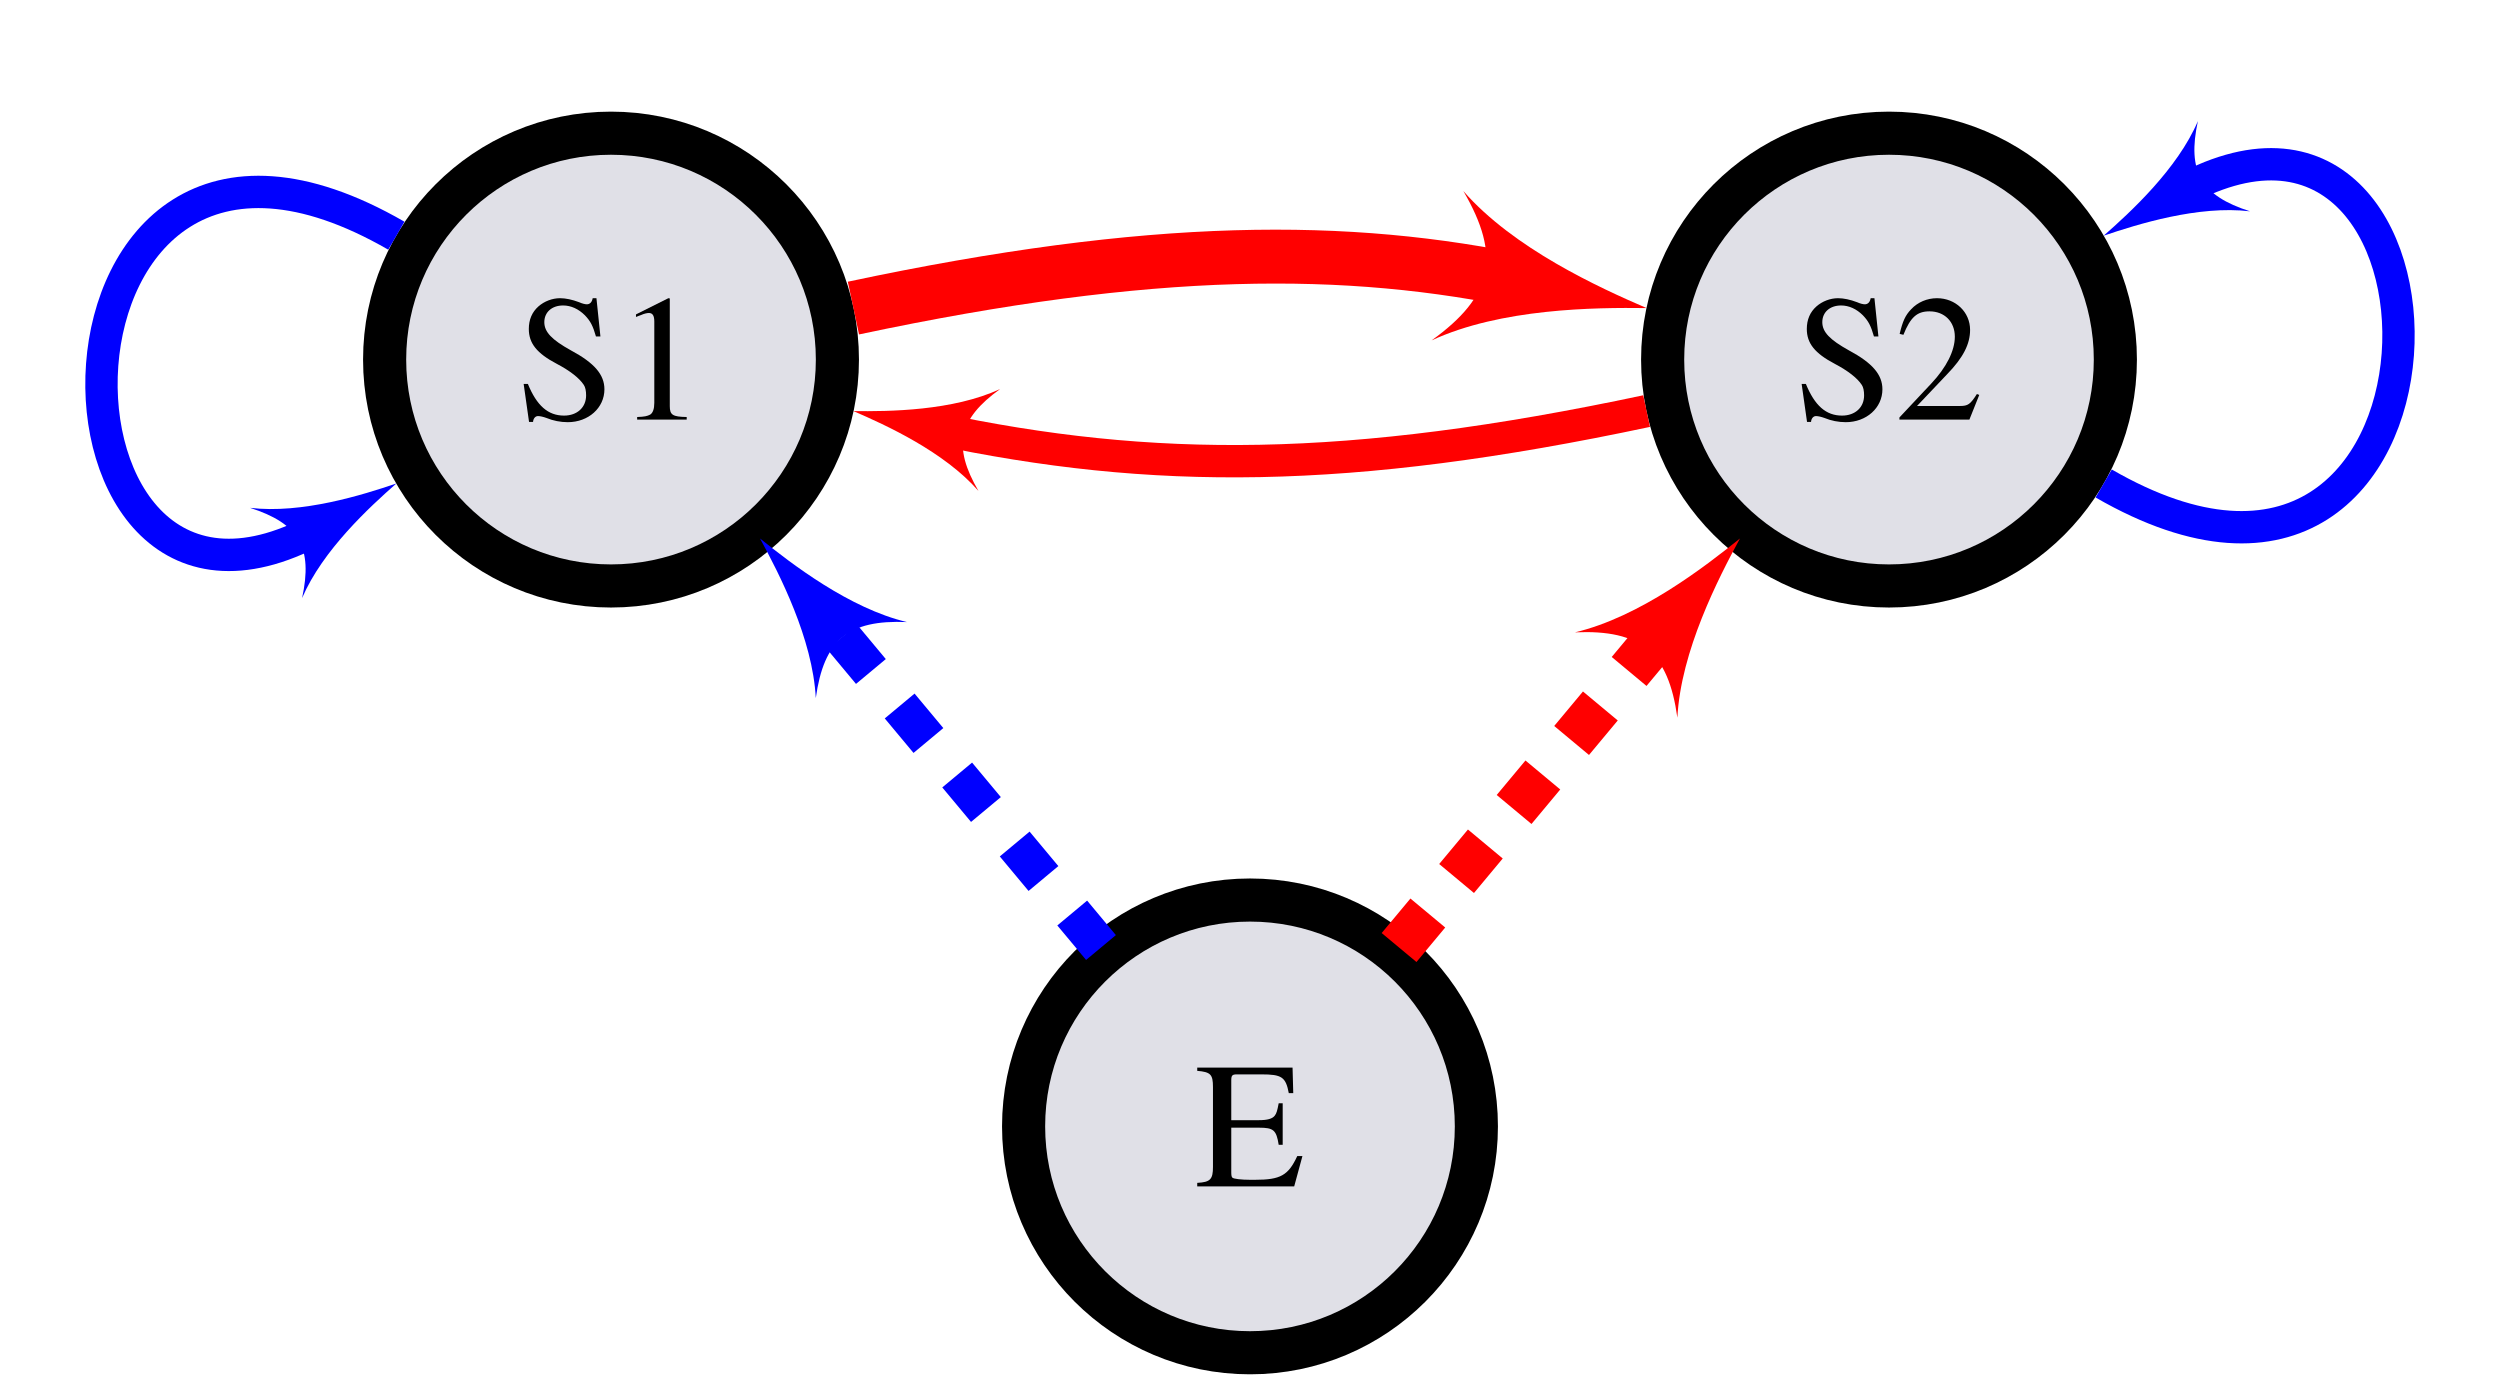
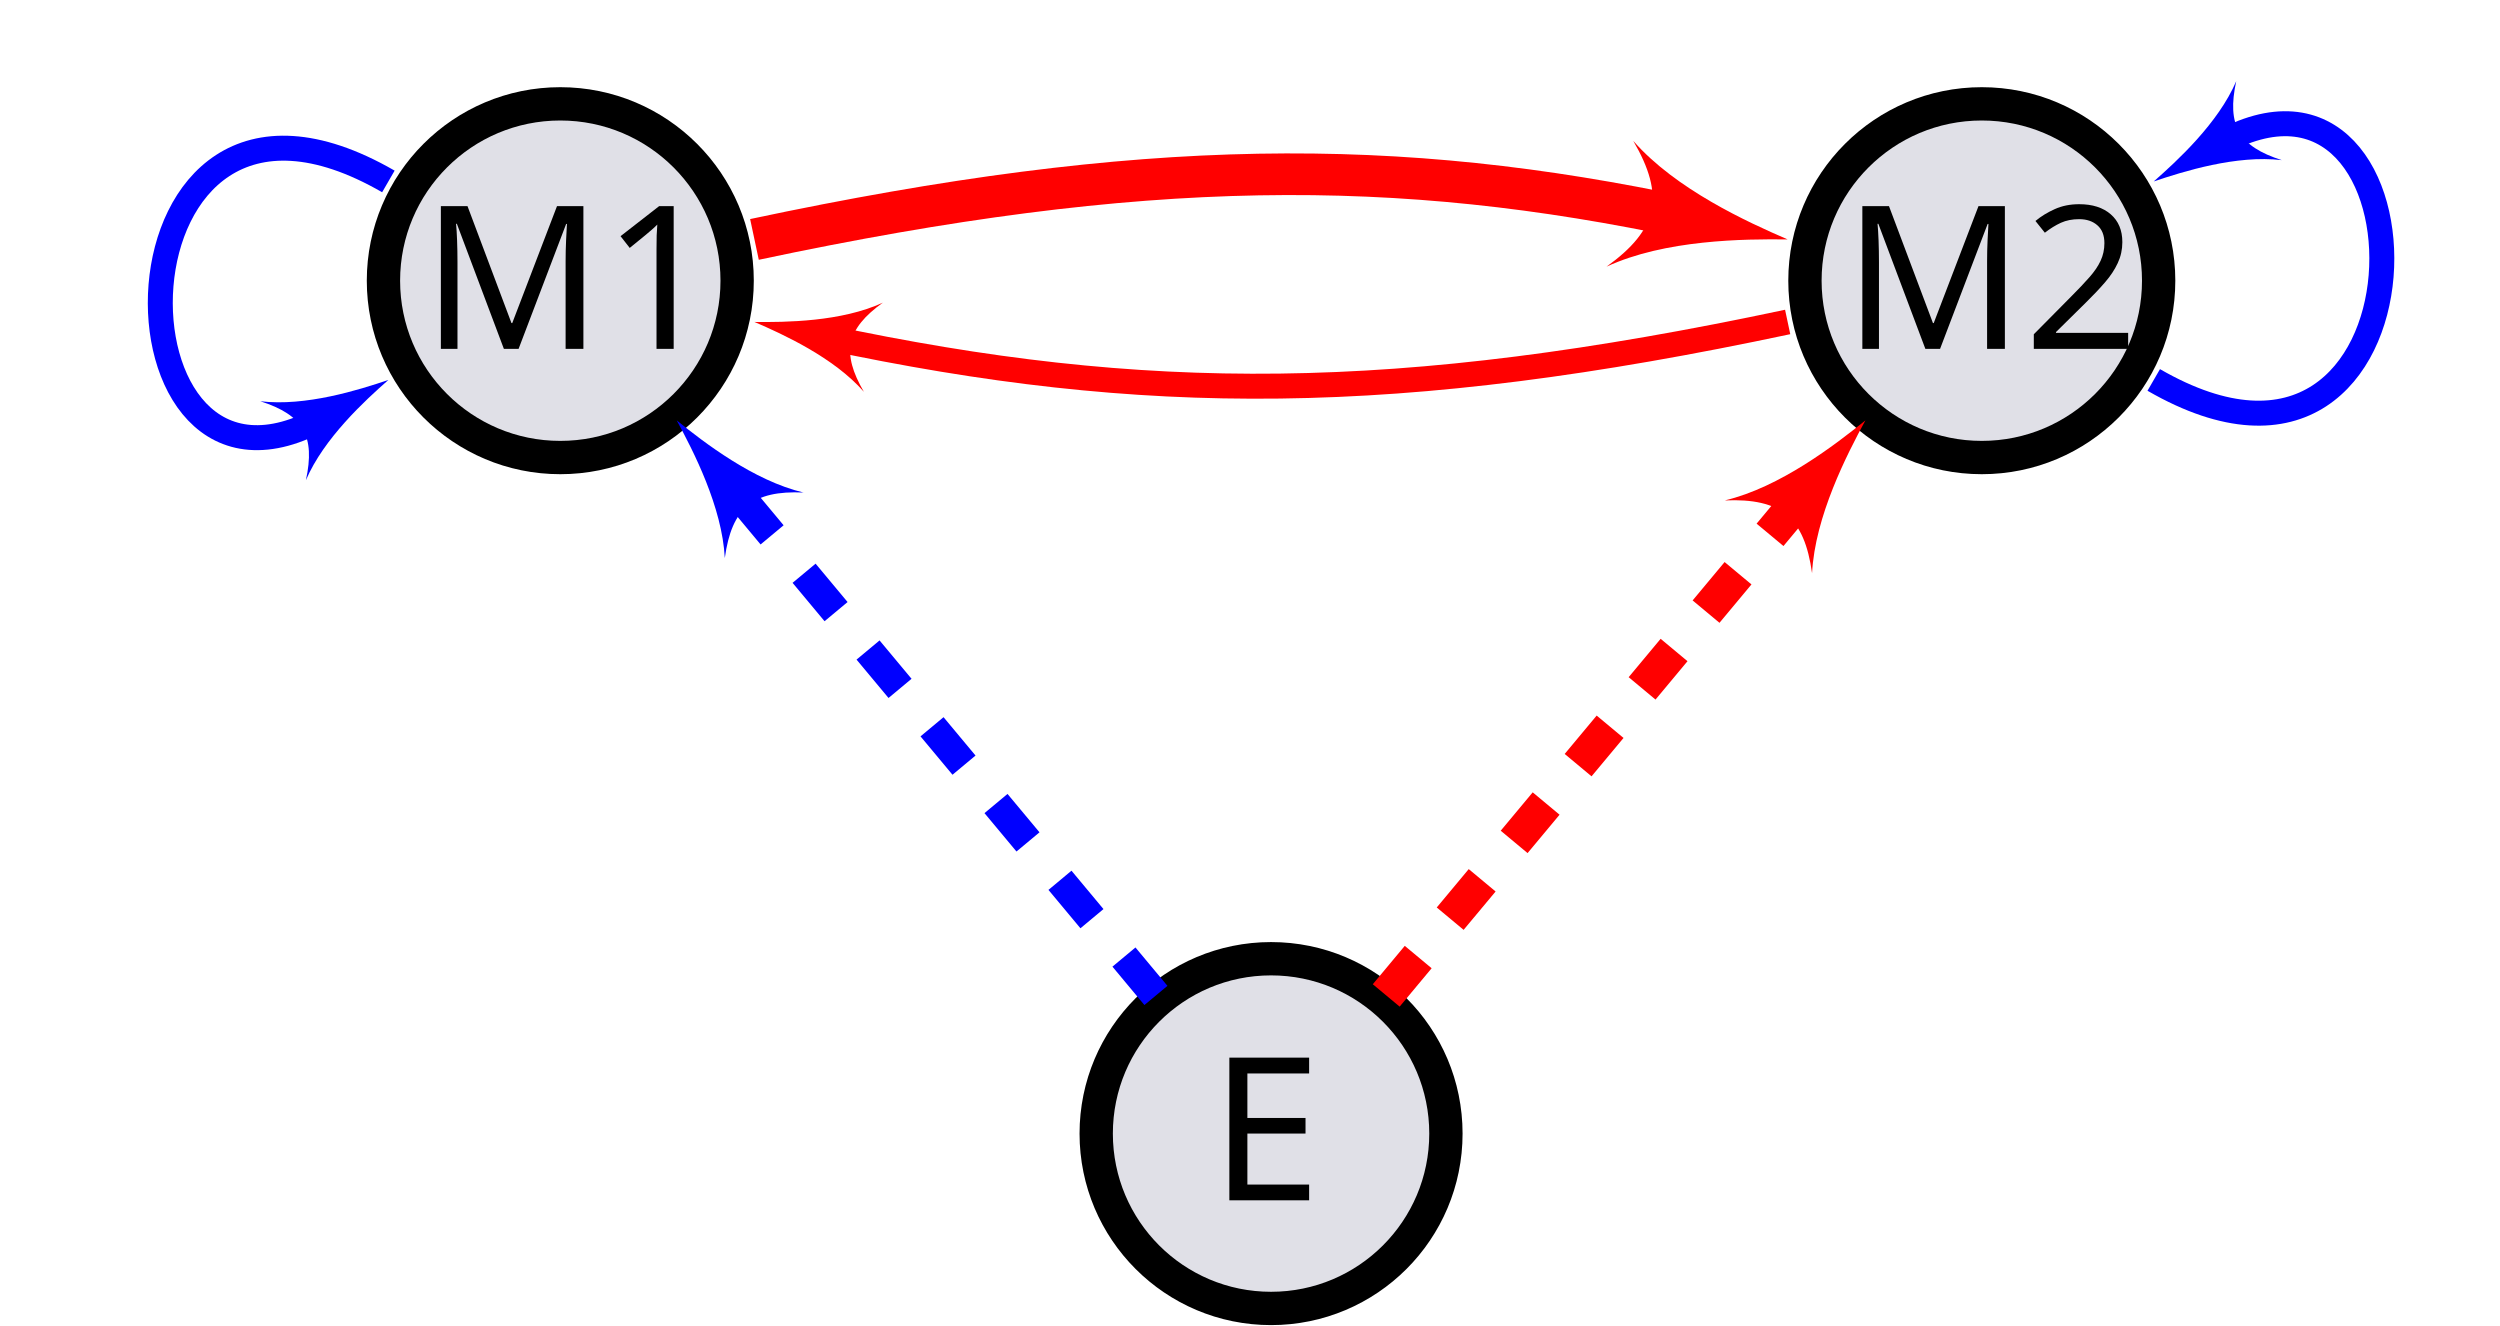
- <svg xmlns="http://www.w3.org/2000/svg" xmlns:xlink="http://www.w3.org/1999/xlink" width="166.357pt" height="91.45pt" viewBox="0 0 166.357 91.45" version="1.1">
-   <defs>
-     <g>
-       <symbol overflow="visible" id="glyph0-0">
-         <path style="stroke:none;" d="" />
-       </symbol>
-       <symbol overflow="visible" id="glyph0-1">
-         <path style="stroke:none;" d="M 5.344 -8.078 L 5.094 -8.078 C 5.047 -7.812 4.906 -7.672 4.703 -7.672 C 4.594 -7.672 4.391 -7.719 4.188 -7.812 C 3.734 -7.984 3.297 -8.078 2.922 -8.078 C 2.406 -8.078 1.875 -7.875 1.484 -7.531 C 1.062 -7.156 0.844 -6.656 0.844 -6.031 C 0.844 -5.078 1.375 -4.406 2.719 -3.703 C 3.578 -3.25 4.203 -2.766 4.5 -2.312 C 4.609 -2.156 4.656 -1.906 4.656 -1.609 C 4.656 -0.812 4.062 -0.266 3.188 -0.266 C 2.125 -0.266 1.375 -0.922 0.781 -2.375 L 0.5 -2.375 L 0.859 0.156 L 1.125 0.156 C 1.141 -0.078 1.281 -0.234 1.453 -0.234 C 1.594 -0.234 1.797 -0.188 2.016 -0.109 C 2.469 0.078 2.953 0.172 3.438 0.172 C 4.812 0.172 5.875 -0.781 5.875 -2.016 C 5.875 -2.984 5.219 -3.766 3.641 -4.609 C 2.375 -5.312 1.875 -5.828 1.875 -6.484 C 1.875 -7.141 2.375 -7.594 3.125 -7.594 C 3.656 -7.594 4.156 -7.359 4.578 -6.938 C 4.953 -6.547 5.109 -6.234 5.312 -5.531 L 5.609 -5.531 Z M 5.344 -8.078 " />
-       </symbol>
-       <symbol overflow="visible" id="glyph0-2">
-         <path style="stroke:none;" d="M 3.484 -8.078 L 1.328 -7 L 1.328 -6.828 C 1.469 -6.891 1.609 -6.938 1.656 -6.953 C 1.859 -7.047 2.062 -7.094 2.188 -7.094 C 2.438 -7.094 2.547 -6.906 2.547 -6.531 L 2.547 -1.109 C 2.547 -0.719 2.453 -0.438 2.266 -0.328 C 2.078 -0.234 1.906 -0.188 1.406 -0.172 L 1.406 0 L 4.703 0 L 4.703 -0.172 C 3.766 -0.188 3.578 -0.312 3.578 -0.891 L 3.578 -8.062 Z M 3.484 -8.078 " />
-       </symbol>
-       <symbol overflow="visible" id="glyph0-3">
-         <path style="stroke:none;" d="M 5.672 -1.641 L 5.516 -1.703 C 5.078 -1.016 4.922 -0.906 4.391 -0.906 L 1.531 -0.906 L 3.531 -3.016 C 4.609 -4.125 5.062 -5.031 5.062 -5.969 C 5.062 -7.156 4.094 -8.078 2.859 -8.078 C 2.203 -8.078 1.578 -7.812 1.141 -7.344 C 0.75 -6.938 0.578 -6.547 0.375 -5.703 L 0.625 -5.641 C 1.094 -6.812 1.531 -7.203 2.359 -7.203 C 3.359 -7.203 4.047 -6.516 4.047 -5.516 C 4.047 -4.578 3.484 -3.469 2.484 -2.406 L 0.359 -0.141 L 0.359 0 L 5.016 0 Z M 5.672 -1.641 " />
-       </symbol>
-       <symbol overflow="visible" id="glyph0-4">
-         <path style="stroke:none;" d="M 7.141 -2.016 L 6.797 -2.016 C 6.203 -0.734 5.688 -0.438 3.984 -0.438 L 3.656 -0.438 C 3.078 -0.438 2.562 -0.5 2.484 -0.578 C 2.422 -0.625 2.406 -0.75 2.406 -0.953 L 2.406 -3.906 L 4.25 -3.906 C 5.219 -3.906 5.406 -3.75 5.562 -2.766 L 5.828 -2.766 L 5.828 -5.531 L 5.562 -5.531 C 5.469 -5.047 5.422 -4.859 5.297 -4.703 C 5.141 -4.5 4.812 -4.406 4.25 -4.406 L 2.406 -4.406 L 2.406 -7.047 C 2.406 -7.391 2.469 -7.453 2.797 -7.453 L 4.406 -7.453 C 5.766 -7.453 6.031 -7.281 6.234 -6.203 L 6.531 -6.203 L 6.484 -7.906 L 0.141 -7.906 L 0.141 -7.688 C 1.031 -7.609 1.188 -7.453 1.188 -6.609 L 1.188 -1.297 C 1.188 -0.469 1.016 -0.281 0.141 -0.234 L 0.141 0 L 6.594 0 Z M 7.141 -2.016 " />
-       </symbol>
-     </g>
-     <clipPath id="clip1">
-       <path d="M 70 0 L 166.355 0 L 166.355 80 L 70 80 Z M 70 0 " />
-     </clipPath>
-     <clipPath id="clip2">
-       <path d="M 27 19 L 139 19 L 139 91.449 L 27 91.449 Z M 27 19 " />
-     </clipPath>
-     <clipPath id="clip3">
-       <path d="M 109 0 L 166.355 0 L 166.355 66 L 109 66 Z M 109 0 " />
-     </clipPath>
-     <clipPath id="clip4">
-       <path d="M 18 4 L 110 4 L 110 91.449 L 18 91.449 Z M 18 4 " />
-     </clipPath>
-     <clipPath id="clip5">
-       <path d="M 50 0 L 154 0 L 154 91.449 L 50 91.449 Z M 50 0 " />
-     </clipPath>
-   </defs>
-   <g id="surface1">
-     <path style="fill-rule:nonzero;fill:rgb(87.999%,87.999%,90.399%);fill-opacity:1;stroke-width:2.869;stroke-linecap:butt;stroke-linejoin:miter;stroke:rgb(0%,0%,0%);stroke-opacity:1;stroke-miterlimit:10;" d="M 15.066 -0.002 C 15.066 8.319 8.32 15.065 -0.001 15.065 C -8.321 15.065 -15.063 8.319 -15.063 -0.002 C -15.063 -8.318 -8.321 -15.064 -0.001 -15.064 C 8.32 -15.064 15.066 -8.318 15.066 -0.002 Z M 15.066 -0.002 " transform="matrix(1,0,0,-1,40.657,23.928)" />
-     <g style="fill:rgb(0%,0%,0%);fill-opacity:1;">
-       <use xlink:href="#glyph0-1" x="34.345" y="27.921" />
-       <use xlink:href="#glyph0-2" x="40.992" y="27.921" />
-     </g>
-     <path style=" stroke:none;fill-rule:nonzero;fill:rgb(87.999%,87.999%,90.399%);fill-opacity:1;" d="M 140.762 23.93 C 140.762 15.609 134.02 8.863 125.699 8.863 C 117.379 8.863 110.637 15.609 110.637 23.93 C 110.637 32.246 117.379 38.992 125.699 38.992 C 134.02 38.992 140.762 32.246 140.762 23.93 Z M 140.762 23.93 " />
-     <g clip-path="url(#clip1)" clip-rule="nonzero">
-       <path style="fill:none;stroke-width:2.869;stroke-linecap:butt;stroke-linejoin:miter;stroke:rgb(0%,0%,0%);stroke-opacity:1;stroke-miterlimit:10;" d="M 100.105 -0.002 C 100.105 8.319 93.363 15.065 85.042 15.065 C 76.722 15.065 69.98 8.319 69.98 -0.002 C 69.98 -8.318 76.722 -15.064 85.042 -15.064 C 93.363 -15.064 100.105 -8.318 100.105 -0.002 Z M 100.105 -0.002 " transform="matrix(1,0,0,-1,40.657,23.928)" />
-     </g>
-     <g style="fill:rgb(0%,0%,0%);fill-opacity:1;">
-       <use xlink:href="#glyph0-1" x="119.386" y="27.921" />
-       <use xlink:href="#glyph0-3" x="126.033" y="27.921" />
-     </g>
-     <path style=" stroke:none;fill-rule:nonzero;fill:rgb(87.999%,87.999%,90.399%);fill-opacity:1;" d="M 98.242 74.953 C 98.242 66.633 91.5 59.891 83.18 59.891 C 74.859 59.891 68.113 66.633 68.113 74.953 C 68.113 83.273 74.859 90.016 83.18 90.016 C 91.5 90.016 98.242 83.273 98.242 74.953 Z M 98.242 74.953 " />
-     <g clip-path="url(#clip2)" clip-rule="nonzero">
-       <path style="fill:none;stroke-width:2.869;stroke-linecap:butt;stroke-linejoin:miter;stroke:rgb(0%,0%,0%);stroke-opacity:1;stroke-miterlimit:10;" d="M 57.585 -51.025 C 57.585 -42.705 50.843 -35.963 42.523 -35.963 C 34.202 -35.963 27.456 -42.705 27.456 -51.025 C 27.456 -59.345 34.202 -66.088 42.523 -66.088 C 50.843 -66.088 57.585 -59.345 57.585 -51.025 Z M 57.585 -51.025 " transform="matrix(1,0,0,-1,40.657,23.928)" />
-     </g>
-     <g style="fill:rgb(0%,0%,0%);fill-opacity:1;">
-       <use xlink:href="#glyph0-4" x="79.526" y="78.945" />
-     </g>
-     <path style="fill:none;stroke-width:3.587;stroke-linecap:butt;stroke-linejoin:miter;stroke:rgb(100%,0%,0%);stroke-opacity:1;stroke-miterlimit:10;" d="M 16.132 3.428 C 36.034 7.658 49.011 7.658 60.96 5.119 " transform="matrix(1,0,0,-1,40.657,23.928)" />
-     <path style=" stroke:none;fill-rule:nonzero;fill:rgb(100%,0%,0%);fill-opacity:1;" d="M 109.57 20.5 C 106.398 19.133 100.715 16.539 97.375 12.711 C 99.914 17.062 99.348 19.711 95.262 22.652 C 99.871 20.516 106.117 20.457 109.57 20.5 Z M 109.57 20.5 " />
-     <path style="fill:none;stroke-width:2.152;stroke-linecap:butt;stroke-linejoin:miter;stroke:rgb(100%,0%,0%);stroke-opacity:1;stroke-miterlimit:10;" d="M 68.913 -3.427 C 49.011 -7.658 36.034 -7.658 21.558 -4.58 " transform="matrix(1,0,0,-1,40.657,23.928)" />
-     <path style=" stroke:none;fill-rule:nonzero;fill:rgb(100%,0%,0%);fill-opacity:1;" d="M 56.789 27.355 C 58.953 28.289 62.828 30.059 65.109 32.668 C 63.379 29.703 63.762 27.895 66.551 25.887 C 63.406 27.344 59.145 27.387 56.789 27.355 Z M 56.789 27.355 " />
-     <path style="fill:none;stroke-width:2.152;stroke-linecap:butt;stroke-linejoin:miter;stroke:rgb(0%,0%,100%);stroke-opacity:1;stroke-miterlimit:10;" d="M -14.282 8.244 C -39.583 22.854 -39.583 -22.853 -19.087 -11.017 " transform="matrix(1,0,0,-1,40.657,23.928)" />
-     <path style=" stroke:none;fill-rule:nonzero;fill:rgb(0%,0%,100%);fill-opacity:1;" d="M 26.375 32.172 C 24.145 32.93 20.078 34.207 16.637 33.793 C 19.91 34.84 20.832 36.441 20.102 39.797 C 21.465 36.609 24.605 33.73 26.375 32.172 Z M 26.375 32.172 " />
-     <g clip-path="url(#clip3)" clip-rule="nonzero">
-       <path style="fill:none;stroke-width:2.152;stroke-linecap:butt;stroke-linejoin:miter;stroke:rgb(0%,0%,100%);stroke-opacity:1;stroke-miterlimit:10;" d="M 99.327 -8.244 C 124.624 -22.853 124.624 22.854 104.128 11.018 " transform="matrix(1,0,0,-1,40.657,23.928)" />
-     </g>
-     <path style=" stroke:none;fill-rule:nonzero;fill:rgb(0%,0%,100%);fill-opacity:1;" d="M 139.984 15.684 C 142.215 14.93 146.281 13.648 149.723 14.062 C 146.449 13.016 145.527 11.414 146.254 8.059 C 144.895 11.246 141.754 14.129 139.984 15.684 Z M 139.984 15.684 " />
-     <g clip-path="url(#clip4)" clip-rule="nonzero">
-       <path style="fill:none;stroke-width:2.582;stroke-linecap:butt;stroke-linejoin:miter;stroke:rgb(0%,0%,100%);stroke-opacity:1;stroke-dasharray:2.989,2.989;stroke-miterlimit:10;" d="M 32.605 -39.123 L 13.964 -16.759 " transform="matrix(1,0,0,-1,40.657,23.928)" />
-     </g>
-     <path style=" stroke:none;fill-rule:nonzero;fill:rgb(0%,0%,100%);fill-opacity:1;" d="M 50.574 35.832 C 51.859 38.191 54.082 42.508 54.285 46.453 C 54.824 42.574 56.445 41.227 60.355 41.395 C 56.512 40.484 52.668 37.516 50.574 35.832 Z M 50.574 35.832 " />
-     <g clip-path="url(#clip5)" clip-rule="nonzero">
-       <path style="fill:none;stroke-width:3.013;stroke-linecap:butt;stroke-linejoin:miter;stroke:rgb(100%,0%,0%);stroke-opacity:1;stroke-dasharray:2.989,2.989;stroke-miterlimit:10;" d="M 52.441 -39.123 L 70.581 -17.353 " transform="matrix(1,0,0,-1,40.657,23.928)" />
-     </g>
-     <path style=" stroke:none;fill-rule:nonzero;fill:rgb(100%,0%,0%);fill-opacity:1;" d="M 115.781 35.832 C 113.434 37.723 109.121 41.055 104.805 42.078 C 109.195 41.887 111.012 43.402 111.617 47.758 C 111.844 43.328 114.344 38.48 115.781 35.832 Z M 115.781 35.832 " />
+ <svg xmlns="http://www.w3.org/2000/svg" version="1.1" width="326.524pt" height="173.068pt" viewBox="0 0 326.524 173.068">
+   <g enable-background="new">
+     <path transform="matrix(2.18317,0,0,-2.18317,73.17986,36.66135)" d="M 10.58 0 C 10.58 5.843 5.843 10.58 0 10.58 C -5.843 10.58 -10.58 5.843 -10.58 0 C -10.58 -5.843 -5.843 -10.58 0 -10.58 C 5.843 -10.58 10.58 -5.843 10.58 0 Z M 0 0 " fill="#e0e0e7" />
+     <path transform="matrix(2.18317,0,0,-2.18317,73.17986,36.66135)" stroke-width="1.993" stroke-linecap="butt" stroke-miterlimit="10" stroke-linejoin="miter" fill="none" stroke="#000000" d="M 10.58 0 C 10.58 5.843 5.843 10.58 0 10.58 C -5.843 10.58 -10.58 5.843 -10.58 0 C -10.58 -5.843 -5.843 -10.58 0 -10.58 C 5.843 -10.58 10.58 -5.843 10.58 0 Z M 0 0 " />
+     <text xml:space="preserve" transform="matrix(.6549511 0 -0 .6549511 38.5371 83.81236)" font-size="39.851" font-family="NimbusRomNo9L">
+       <tspan y="-58.405" x="25.217 60.644">M1</tspan>
+     </text>
+     <path transform="matrix(2.18317,0,0,-2.18317,73.17986,36.66135)" d="M 95.623 0 C 95.623 5.843 90.886 10.58 85.042 10.58 C 79.199 10.58 74.462 5.843 74.462 0 C 74.462 -5.843 79.199 -10.58 85.042 -10.58 C 90.886 -10.58 95.623 -5.843 95.623 0 Z M 85.042 0 " fill="#e0e0e7" />
+     <path transform="matrix(2.18317,0,0,-2.18317,73.17986,36.66135)" stroke-width="1.993" stroke-linecap="butt" stroke-miterlimit="10" stroke-linejoin="miter" fill="none" stroke="#000000" d="M 95.623 0 C 95.623 5.843 90.886 10.58 85.042 10.58 C 79.199 10.58 74.462 5.843 74.462 0 C 74.462 -5.843 79.199 -10.58 85.042 -10.58 C 90.886 -10.58 95.623 -5.843 95.623 0 Z M 85.042 0 " />
+     <text xml:space="preserve" transform="matrix(.6549511 0 -0 .6549511 168.4999 83.81236)" font-size="39.851" font-family="NimbusRomNo9L">
+       <tspan y="-58.405" x="110.259 145.686">M2</tspan>
+     </text>
+     <path transform="matrix(2.18317,0,0,-2.18317,73.17986,36.66135)" d="M 52.983 -51.025 C 52.983 -45.247 48.299 -40.564 42.522 -40.564 C 36.744 -40.564 32.061 -45.247 32.061 -51.025 C 32.061 -56.802 36.744 -61.486 42.522 -61.486 C 48.299 -61.486 52.983 -56.802 52.983 -51.025 Z M 42.522 -51.025 " fill="#e0e0e7" />
+     <path transform="matrix(2.18317,0,0,-2.18317,73.17986,36.66135)" stroke-width="1.993" stroke-linecap="butt" stroke-miterlimit="10" stroke-linejoin="miter" fill="none" stroke="#000000" d="M 52.983 -51.025 C 52.983 -45.247 48.299 -40.564 42.522 -40.564 C 36.744 -40.564 32.061 -45.247 32.061 -51.025 C 32.061 -56.802 36.744 -61.486 42.522 -61.486 C 48.299 -61.486 52.983 -56.802 52.983 -51.025 Z M 42.522 -51.025 " />
+     <text xml:space="preserve" transform="matrix(.6549511 0 -0 .6549511 110.6262 161.6614)" font-size="39.851" font-family="NimbusRomNo9L">
+       <tspan y="-7.464" x="72.389">E</tspan>
+     </text>
+     <path transform="matrix(2.18317,0,0,-2.18317,73.17986,36.66135)" stroke-width="2.491" stroke-linecap="butt" stroke-miterlimit="10" stroke-linejoin="miter" fill="none" stroke="#ff0000" d="M 11.616 2.469 C 34.963 7.432 50.081 7.432 67.406 3.749 " />
+     <path transform="matrix(2.135424,.4538811,.4538811,-2.135424,220.338,28.47623)" d="M 6.157 0 C 3.592 .513 -1.026 1.539 -4.105 3.848 C -1.539 1.026 -1.539 -1.026 -4.105 -3.848 C -1.026 -1.539 3.592 -.513 6.157 0 Z " fill="#ff0000" />
+     <path transform="matrix(2.18317,0,0,-2.18317,73.17986,36.66135)" stroke-width="1.494" stroke-linecap="butt" stroke-miterlimit="10" stroke-linejoin="miter" fill="none" stroke="#ff0000" d="M 73.428 -2.469 C 50.081 -7.432 34.963 -7.432 15.884 -3.376 " />
+     <path transform="matrix(-2.135424,-.4538811,-.4538811,2.135424,107.8579,44.0321)" d="M 4.364 0 C 2.545 .364 -.727 1.091 -2.909 2.727 C -1.091 .727 -1.091 -.727 -2.909 -2.727 C -.727 -1.091 2.545 -.364 4.364 0 Z " fill="#ff0000" />
+     <path transform="matrix(2.18317,0,0,-2.18317,73.17986,36.66135)" stroke-width="1.494" stroke-linecap="butt" stroke-miterlimit="10" stroke-linejoin="miter" fill="none" stroke="#0000ff" d="M -10.285 5.938 C -27.792 16.045 -27.792 -16.045 -14.063 -8.119 " />
+     <path transform="matrix(1.890647,-1.091541,-1.091541,-1.890647,42.47696,54.38734)" d="M 4.364 0 C 2.545 .364 -.727 1.091 -2.909 2.727 C -1.091 .727 -1.091 -.727 -2.909 -2.727 C -.727 -1.091 2.545 -.364 4.364 0 Z " fill="#0000ff" />
+     <path transform="matrix(2.18317,0,0,-2.18317,73.17986,36.66135)" stroke-width="1.494" stroke-linecap="butt" stroke-miterlimit="10" stroke-linejoin="miter" fill="none" stroke="#0000ff" d="M 95.329 -5.937 C 112.836 -16.045 112.836 16.045 99.108 8.119 " />
+     <path transform="matrix(-1.890647,1.091585,1.091585,1.890647,289.5494,18.93584)" d="M 4.364 0 C 2.545 .364 -.727 1.091 -2.909 2.727 C -1.091 .727 -1.091 -.727 -2.909 -2.727 C -.727 -1.091 2.545 -.364 4.364 0 Z " fill="#0000ff" />
+     <path transform="matrix(2.18317,0,0,-2.18317,73.17986,36.66135)" stroke-width="1.793" stroke-linecap="butt" stroke-dasharray="2.989,2.989" stroke-miterlimit="10" stroke-linejoin="miter" fill="none" stroke="#0000ff" d="M 35.634 -42.76 L 10.102 -12.123 " />
+     <path transform="matrix(-1.3976,-1.677046,-1.677046,1.3976,95.23536,63.12696)" d="M 4.902 0 C 2.859 .408 -.817 1.225 -3.268 3.063 C -1.225 .817 -1.225 -.817 -3.268 -3.063 C -.817 -1.225 2.859 -.408 4.902 0 Z " fill="#0000ff" />
+     <path transform="matrix(2.18317,0,0,-2.18317,73.17986,36.66135)" stroke-width="2.092" stroke-linecap="butt" stroke-dasharray="2.989,2.989" stroke-miterlimit="10" stroke-linejoin="miter" fill="none" stroke="#ff0000" d="M 49.411 -42.76 L 74.597 -12.536 " />
+     <path transform="matrix(1.397556,-1.677089,-1.677089,-1.397556,236.0389,64.03016)" d="M 5.44 0 C 3.173 .453 -.907 1.36 -3.627 3.4 C -1.36 .907 -1.36 -.907 -3.627 -3.4 C -.907 -1.36 3.173 -.453 5.44 0 Z " fill="#ff0000" />
  </g>
</svg>
